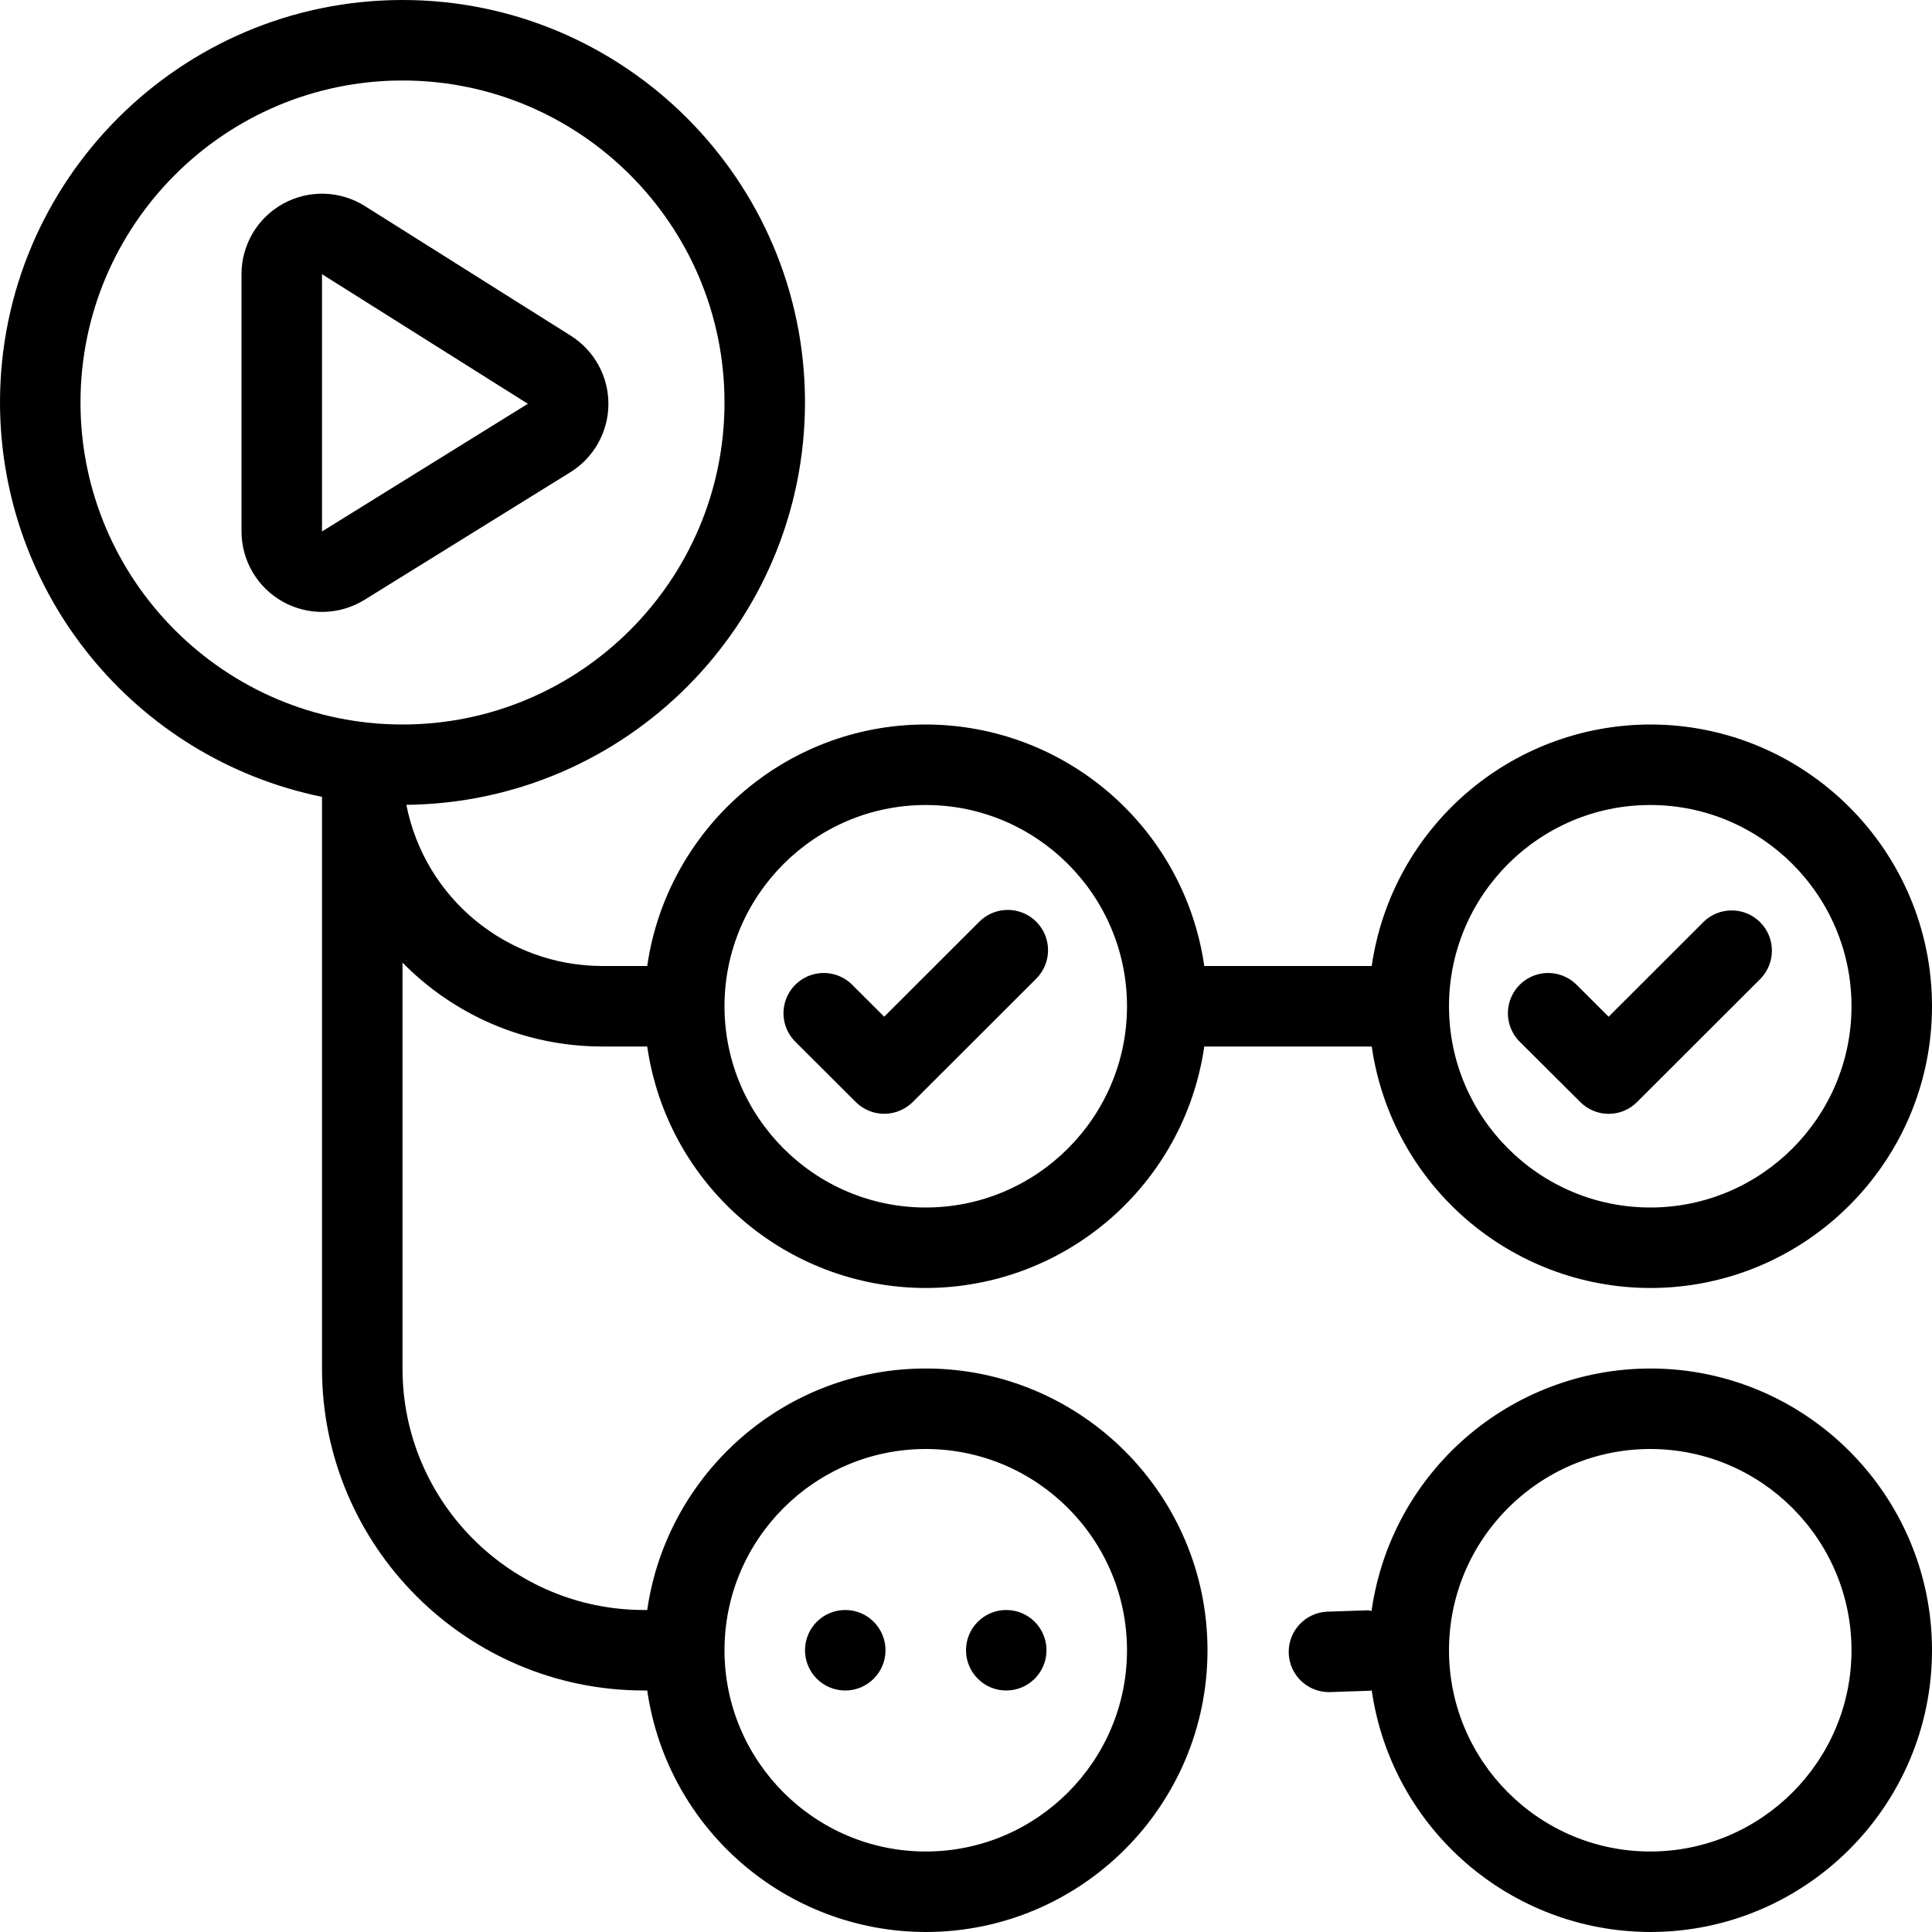
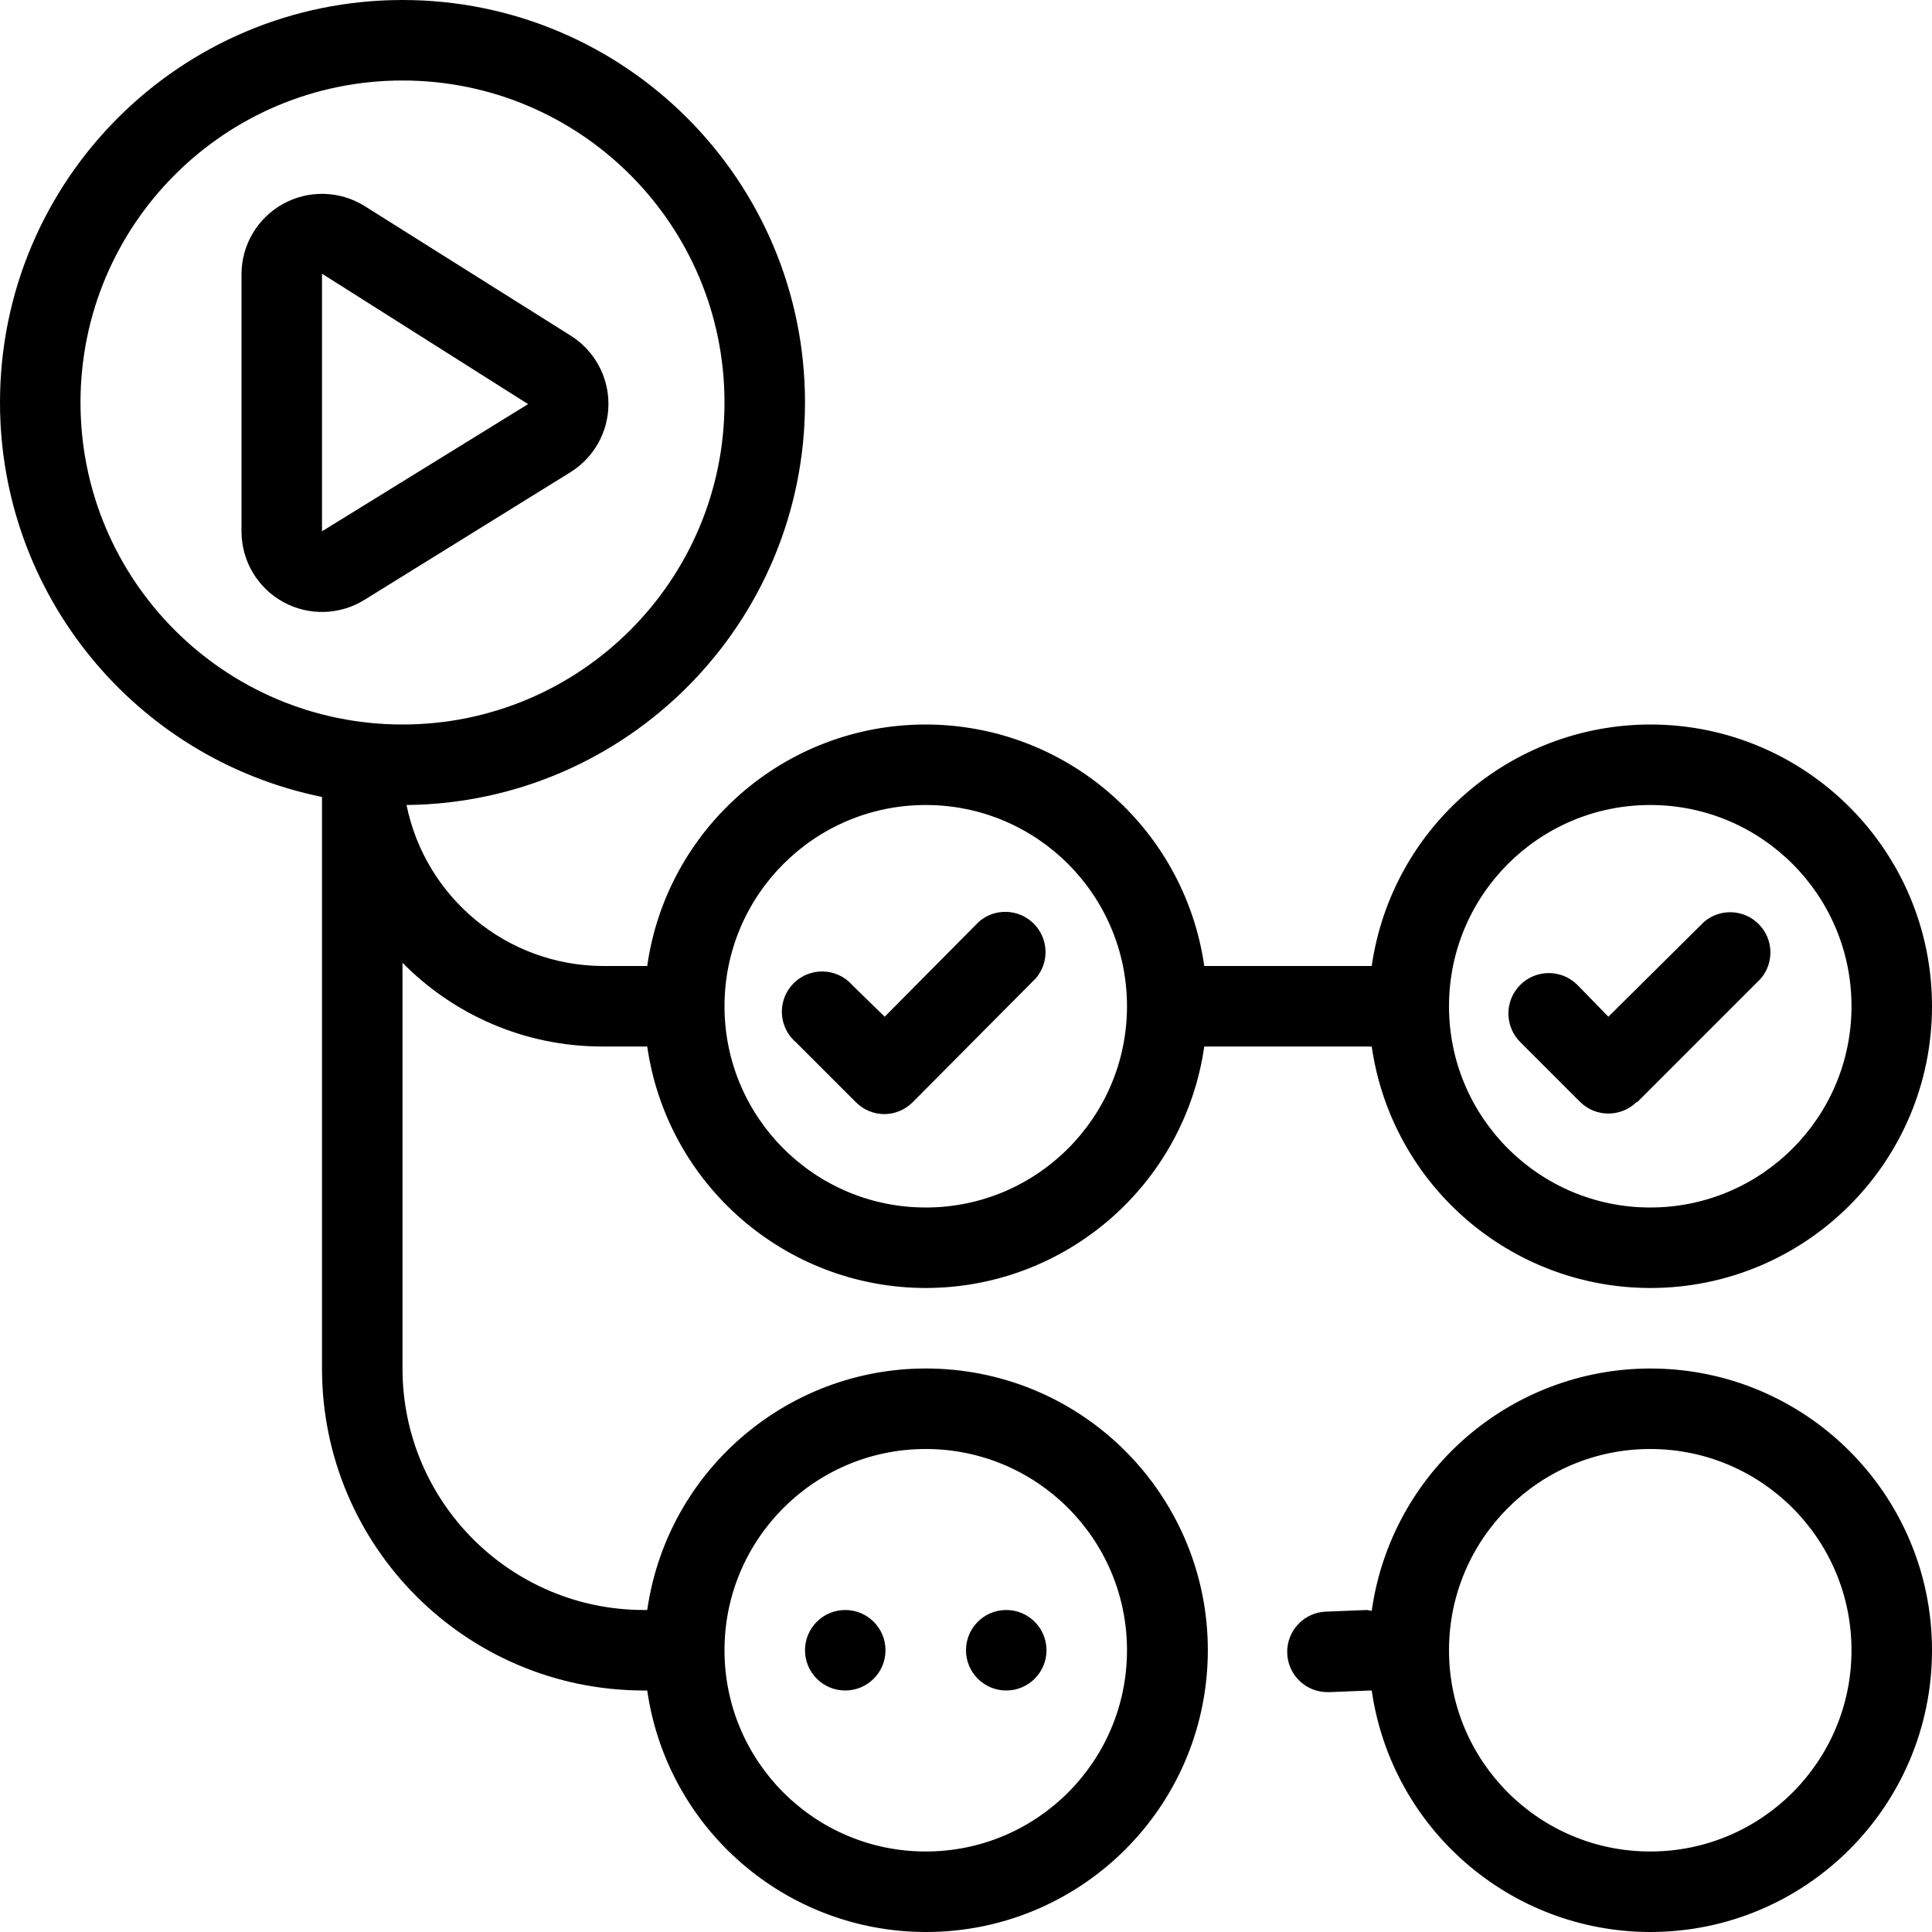
- <svg xmlns="http://www.w3.org/2000/svg" role="img" viewBox="0 0 24 24">
-   <path d="M10.984 13.836a.5.5 0 0 1-.353-.146l-.745-.743a.5.5 0 1 1 .706-.708l.392.391 1.181-1.18a.5.5 0 0 1 .708.707l-1.535 1.533a.504.504 0 0 1-.354.146zm9.353-.147l1.534-1.532a.5.5 0 0 0-.707-.707l-1.181 1.18-.392-.391a.5.5 0 1 0-.706.708l.746.743a.497.497 0 0 0 .706-.001zM4.527 7.452l2.557-1.585A1 1 0 0 0 7.09 4.17L4.533 2.56A1 1 0 0 0 3 3.406v3.196a1.001 1.001 0 0 0 1.527.85zm2.03-2.436L4 6.602V3.406l2.557 1.61zM24 12.5c0 1.93-1.57 3.5-3.5 3.5a3.503 3.503 0 0 1-3.46-3h-2.08a3.503 3.503 0 0 1-3.46 3 3.502 3.502 0 0 1-3.46-3h-.558c-.972 0-1.85-.399-2.482-1.042V17c0 1.654 1.346 3 3 3h.04c.244-1.693 1.7-3 3.46-3 1.93 0 3.5 1.57 3.5 3.5S13.43 24 11.5 24a3.502 3.502 0 0 1-3.46-3H8c-2.206 0-4-1.794-4-4V9.899A5.008 5.008 0 0 1 0 5c0-2.757 2.243-5 5-5s5 2.243 5 5a5.005 5.005 0 0 1-4.952 4.998A2.482 2.482 0 0 0 7.482 12h.558c.244-1.693 1.7-3 3.46-3a3.502 3.502 0 0 1 3.46 3h2.08a3.503 3.503 0 0 1 3.46-3c1.93 0 3.5 1.57 3.5 3.5zm-15 8c0 1.378 1.122 2.5 2.5 2.5s2.5-1.122 2.5-2.5-1.122-2.5-2.5-2.5S9 19.122 9 20.5zM5 9c2.206 0 4-1.794 4-4S7.206 1 5 1 1 2.794 1 5s1.794 4 4 4zm9 3.5c0-1.378-1.122-2.5-2.5-2.5S9 11.122 9 12.5s1.122 2.5 2.5 2.5 2.5-1.122 2.5-2.5zm9 0c0-1.378-1.122-2.5-2.5-2.5S18 11.122 18 12.5s1.122 2.5 2.5 2.5 2.5-1.122 2.5-2.5zm-13 8a.5.5 0 1 0 1 0 .5.5 0 0 0-1 0zm2 0a.5.5 0 1 0 1 0 .5.5 0 0 0-1 0zm12 0c0 1.93-1.57 3.5-3.5 3.5a3.503 3.503 0 0 1-3.46-3.002c-.007.001-.013.005-.021.005l-.506.017h-.017a.5.5 0 0 1-.016-.999l.506-.017c.018-.002.035.006.052.007A3.503 3.503 0 0 1 20.5 17c1.93 0 3.5 1.57 3.5 3.5zm-1 0c0-1.378-1.122-2.5-2.5-2.5S18 19.122 18 20.5s1.122 2.5 2.5 2.5 2.5-1.122 2.5-2.5z" />
+ <svg xmlns="http://www.w3.org/2000/svg" viewBox="0 0 24 24">
+   <path d="M10.98 13.84a.5.5 0 0 1-.35-.15l-.74-.74a.5.5 0 1 1 .7-.71l.4.39 1.17-1.18a.5.5 0 0 1 .71.7l-1.53 1.54a.5.5 0 0 1-.36.15m9.36-.15 1.53-1.53a.5.5 0 0 0-.7-.71l-1.19 1.18-.39-.4a.5.5 0 1 0-.7.72l.74.74a.5.5 0 0 0 .7 0M4.53 7.45l2.55-1.58a1 1 0 0 0 .01-1.7L4.53 2.56A1 1 0 0 0 3 3.41v3.2a1 1 0 0 0 1.53.84m2.03-2.43L4 6.6V3.4zM24 12.5a3.5 3.5 0 0 1-3.5 3.5 3.5 3.5 0 0 1-3.46-3h-2.08a3.5 3.5 0 0 1-3.46 3 3.5 3.5 0 0 1-3.46-3h-.56c-.97 0-1.85-.4-2.48-1.04V17a3 3 0 0 0 3 3h.04a3.5 3.5 0 1 1 3.46 4 3.5 3.5 0 0 1-3.46-3H8a4 4 0 0 1-4-4V9.9A5 5 0 0 1 0 5a5 5 0 0 1 10 0 5 5 0 0 1-4.95 5 2.5 2.5 0 0 0 2.43 2h.56c.24-1.7 1.7-3 3.46-3a3.5 3.5 0 0 1 3.46 3h2.08a3.5 3.5 0 0 1 3.46-3 3.5 3.5 0 0 1 3.5 3.5m-15 8a2.5 2.5 0 1 0 5 0 2.5 2.5 0 0 0-5 0M5 9a4 4 0 1 0 0-8 4 4 0 0 0 0 8m9 3.5a2.5 2.5 0 1 0-5 0 2.5 2.5 0 0 0 5 0m9 0a2.5 2.5 0 1 0-5 0 2.5 2.5 0 0 0 5 0m-13 8a.5.5 0 1 0 1 0 .5.5 0 0 0-1 0m2 0a.5.5 0 1 0 1 0 .5.5 0 0 0-1 0m12 0a3.5 3.5 0 0 1-3.5 3.5 3.5 3.5 0 0 1-3.46-3h-.02l-.5.02h-.02a.5.5 0 0 1-.02-1l.5-.02.06.01A3.5 3.5 0 0 1 20.5 17a3.5 3.5 0 0 1 3.5 3.5m-1 0a2.5 2.5 0 1 0-5 0 2.5 2.5 0 0 0 5 0" />
</svg>
